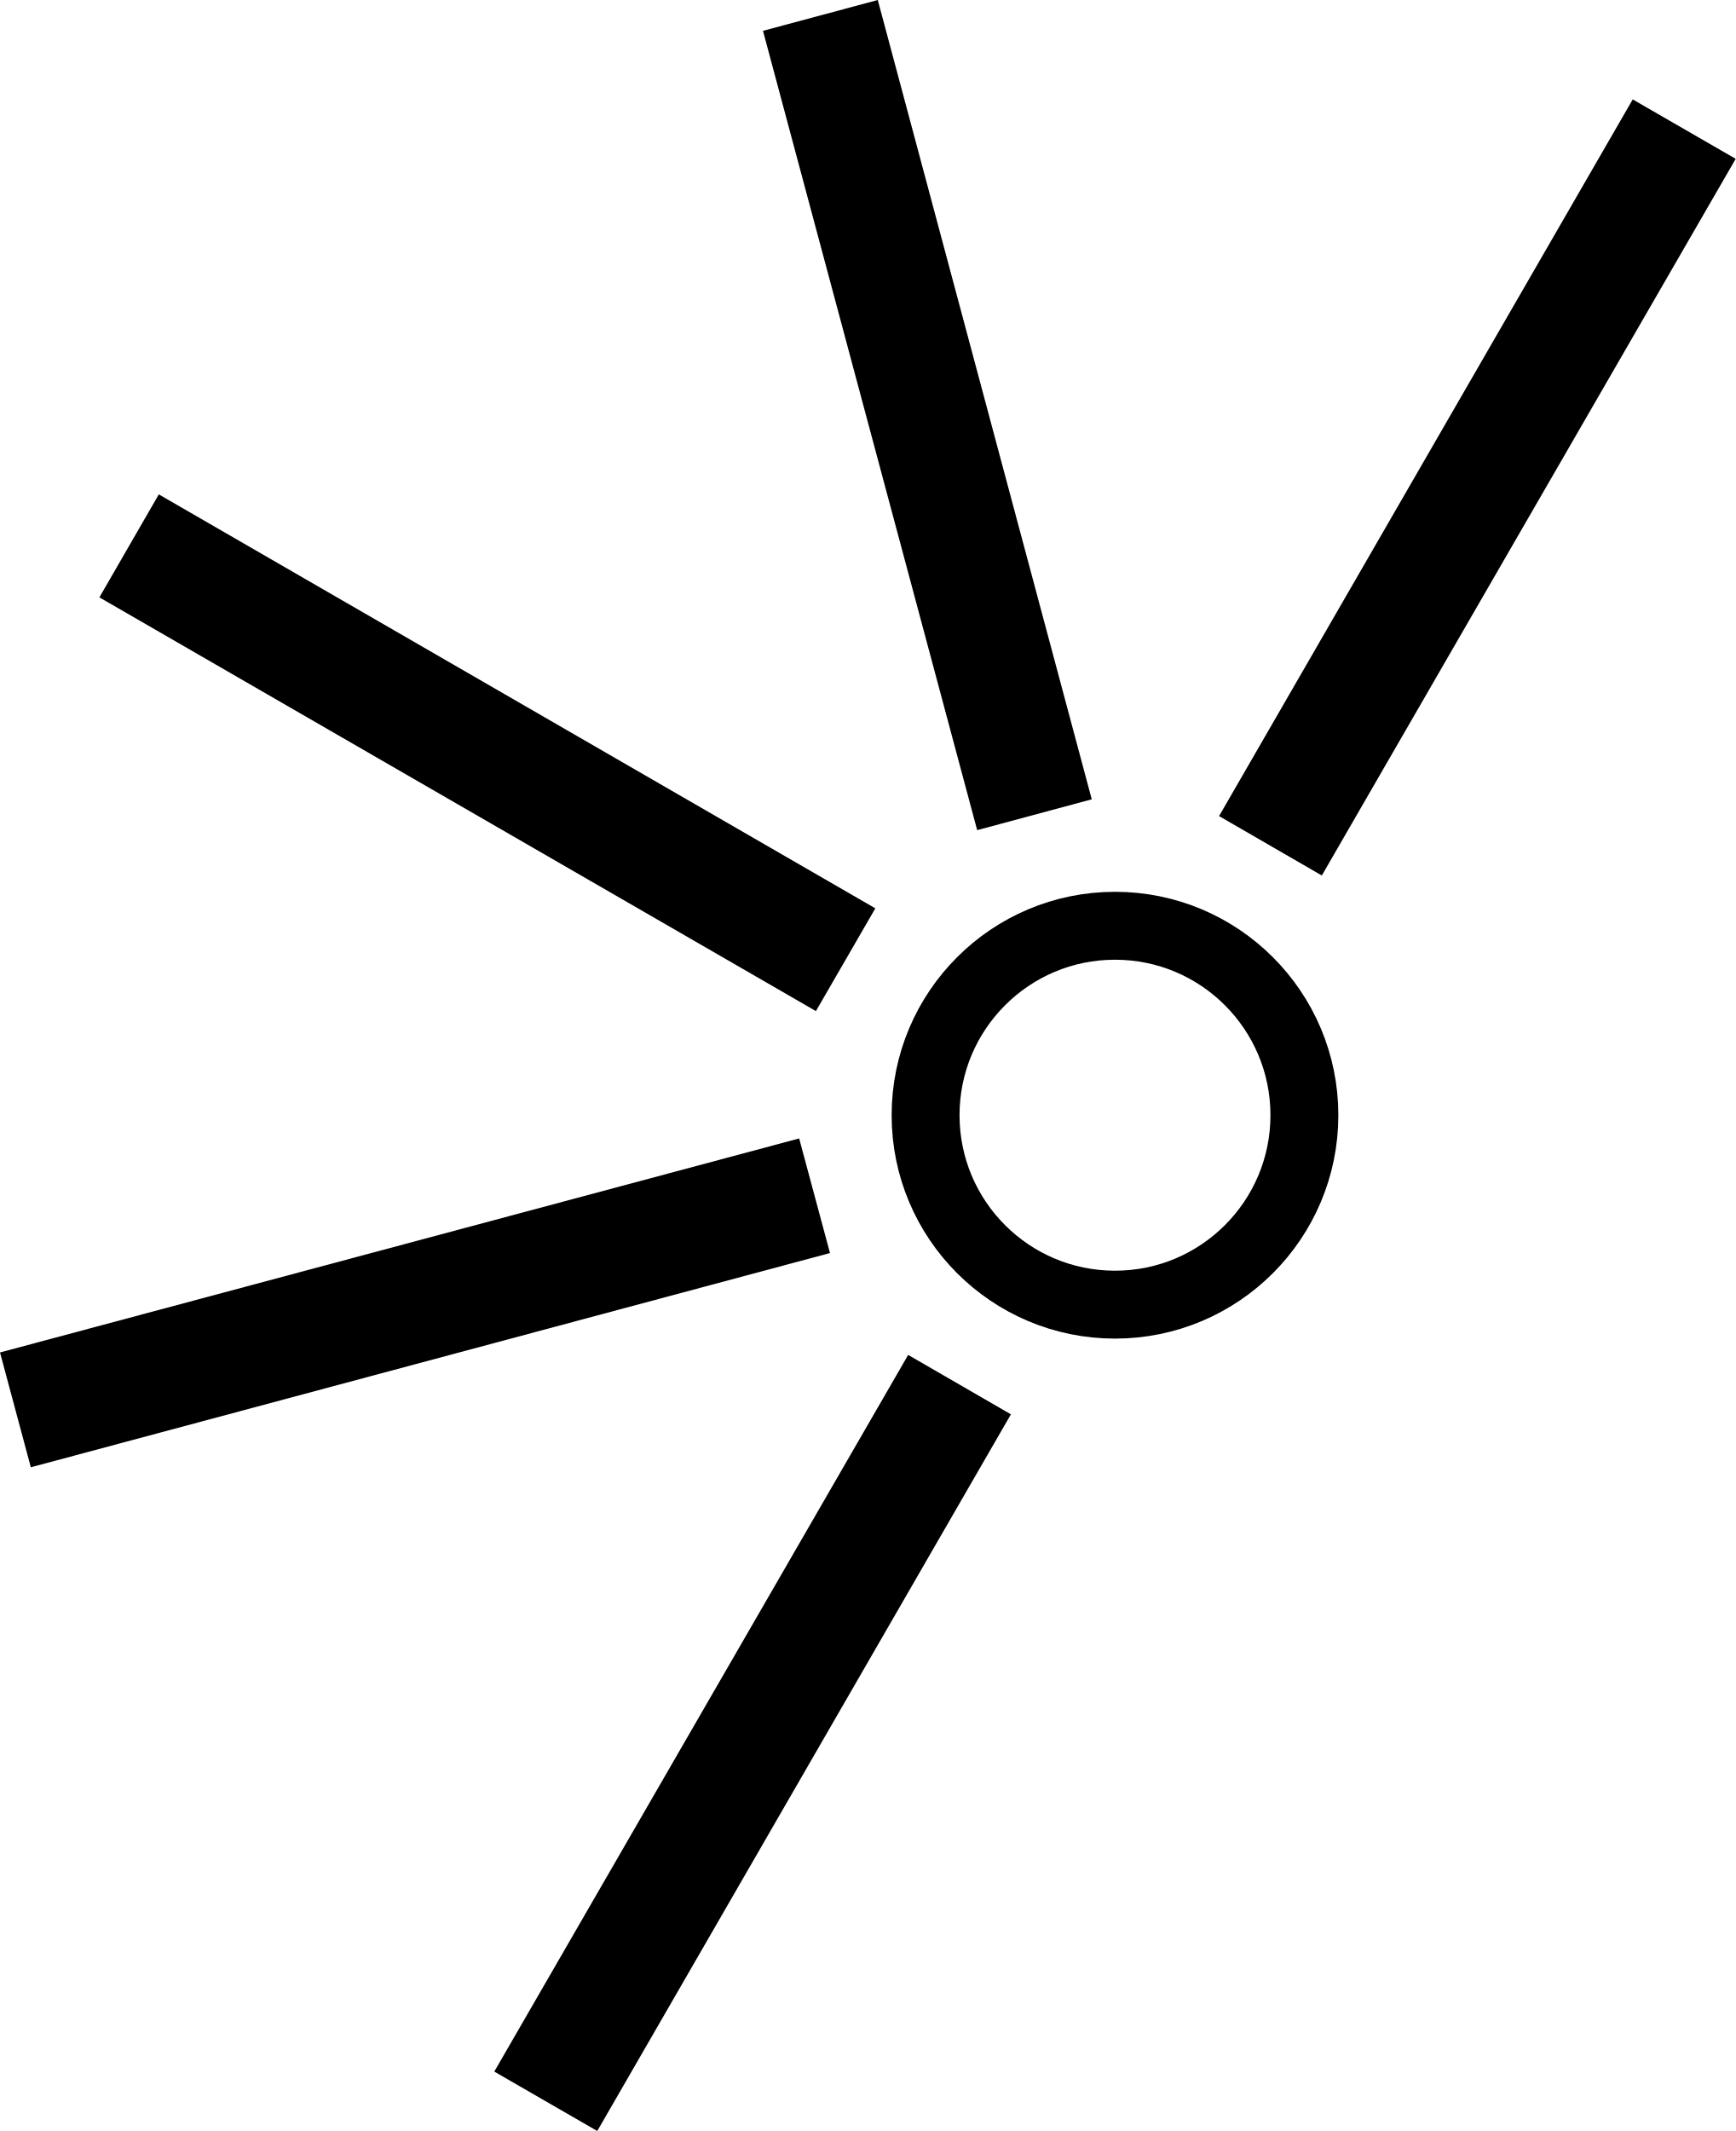
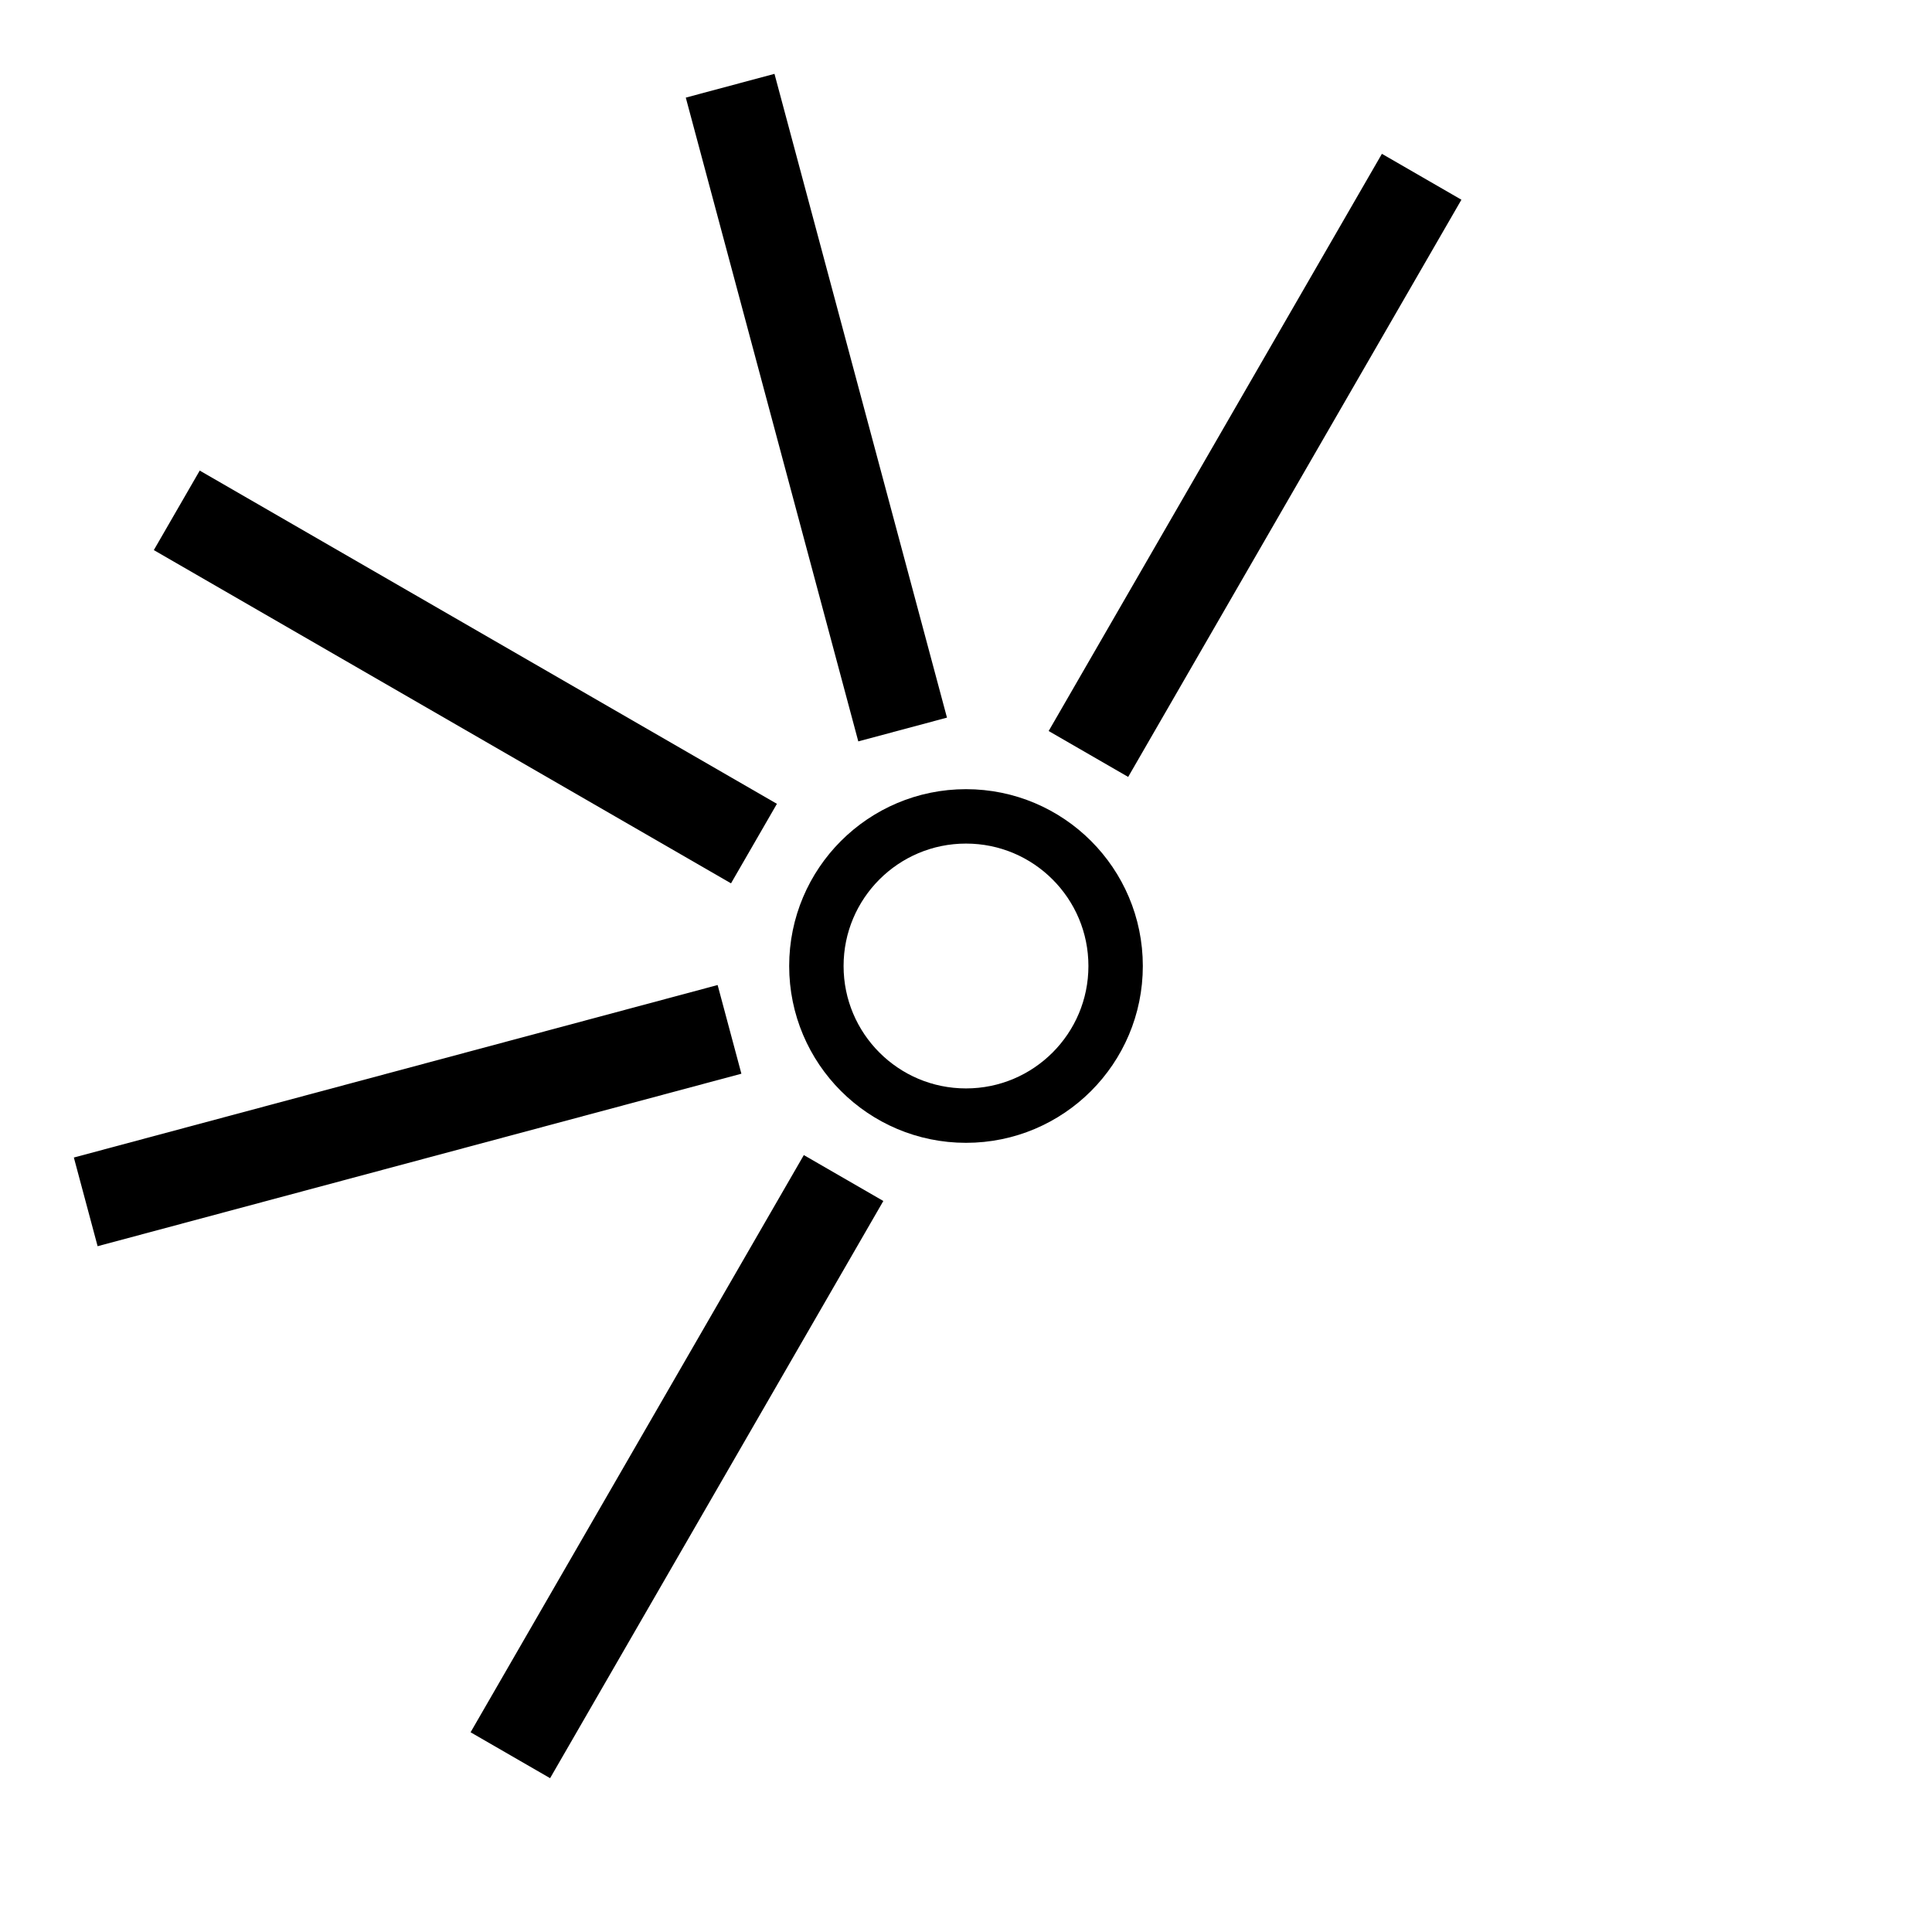
- <svg xmlns="http://www.w3.org/2000/svg" viewBox="-4.992 -4.992 7.771 9.539" fill="currentColor" role="img" aria-label="Offsetease">
-   <circle class="oe-logo__ring" cx="0" cy="0" r="0.848" fill="none" stroke="currentColor" stroke-width="0.304" />
-   <path class="oe-logo__ray" data-ray="0" d="M-1.339 -0.466 L-4.547 -2.318 L-4.281 -2.779 L-1.073 -0.926 Z" />
-   <path class="oe-logo__ray" data-ray="1" d="M-0.617 -1.276 L-1.576 -4.854 L-1.062 -4.992 L-0.104 -1.414 Z" />
-   <path class="oe-logo__ray" data-ray="2" d="M0.466 -1.339 L2.318 -4.547 L2.779 -4.281 L0.926 -1.073 Z" />
-   <path class="oe-logo__ray" data-ray="3" d="M-0.466 1.339 L-2.318 4.547 L-2.779 4.281 L-0.926 1.073 Z" />
-   <path class="oe-logo__ray" data-ray="4" d="M-1.276 0.617 L-4.854 1.576 L-4.992 1.062 L-1.414 0.104 Z" />
+ <svg xmlns="http://www.w3.org/2000/svg" viewBox="-142.04 -142.04 284.08 284.08" fill="currentColor" role="img" aria-label="OFFSETEASE">
+   <g transform="translate(0 0)">
+     <rect class="oe-ray" style="--i:0" x="36" y="-6.75" width="98" height="13.5" transform="rotate(120)" />
+     <rect class="oe-ray" style="--i:1" x="36" y="-6.75" width="98" height="13.5" transform="rotate(165)" />
+     <rect class="oe-ray" style="--i:2" x="36" y="-6.75" width="98" height="13.5" transform="rotate(210)" />
+     <rect class="oe-ray" style="--i:3" x="36" y="-6.75" width="98" height="13.5" transform="rotate(255)" />
+     <rect class="oe-ray" style="--i:4" x="36" y="-6.75" width="98" height="13.5" transform="rotate(300)" />
+     <circle class="oe-ring" r="22" fill="none" stroke="currentColor" stroke-width="8" />
+   </g>
</svg>
